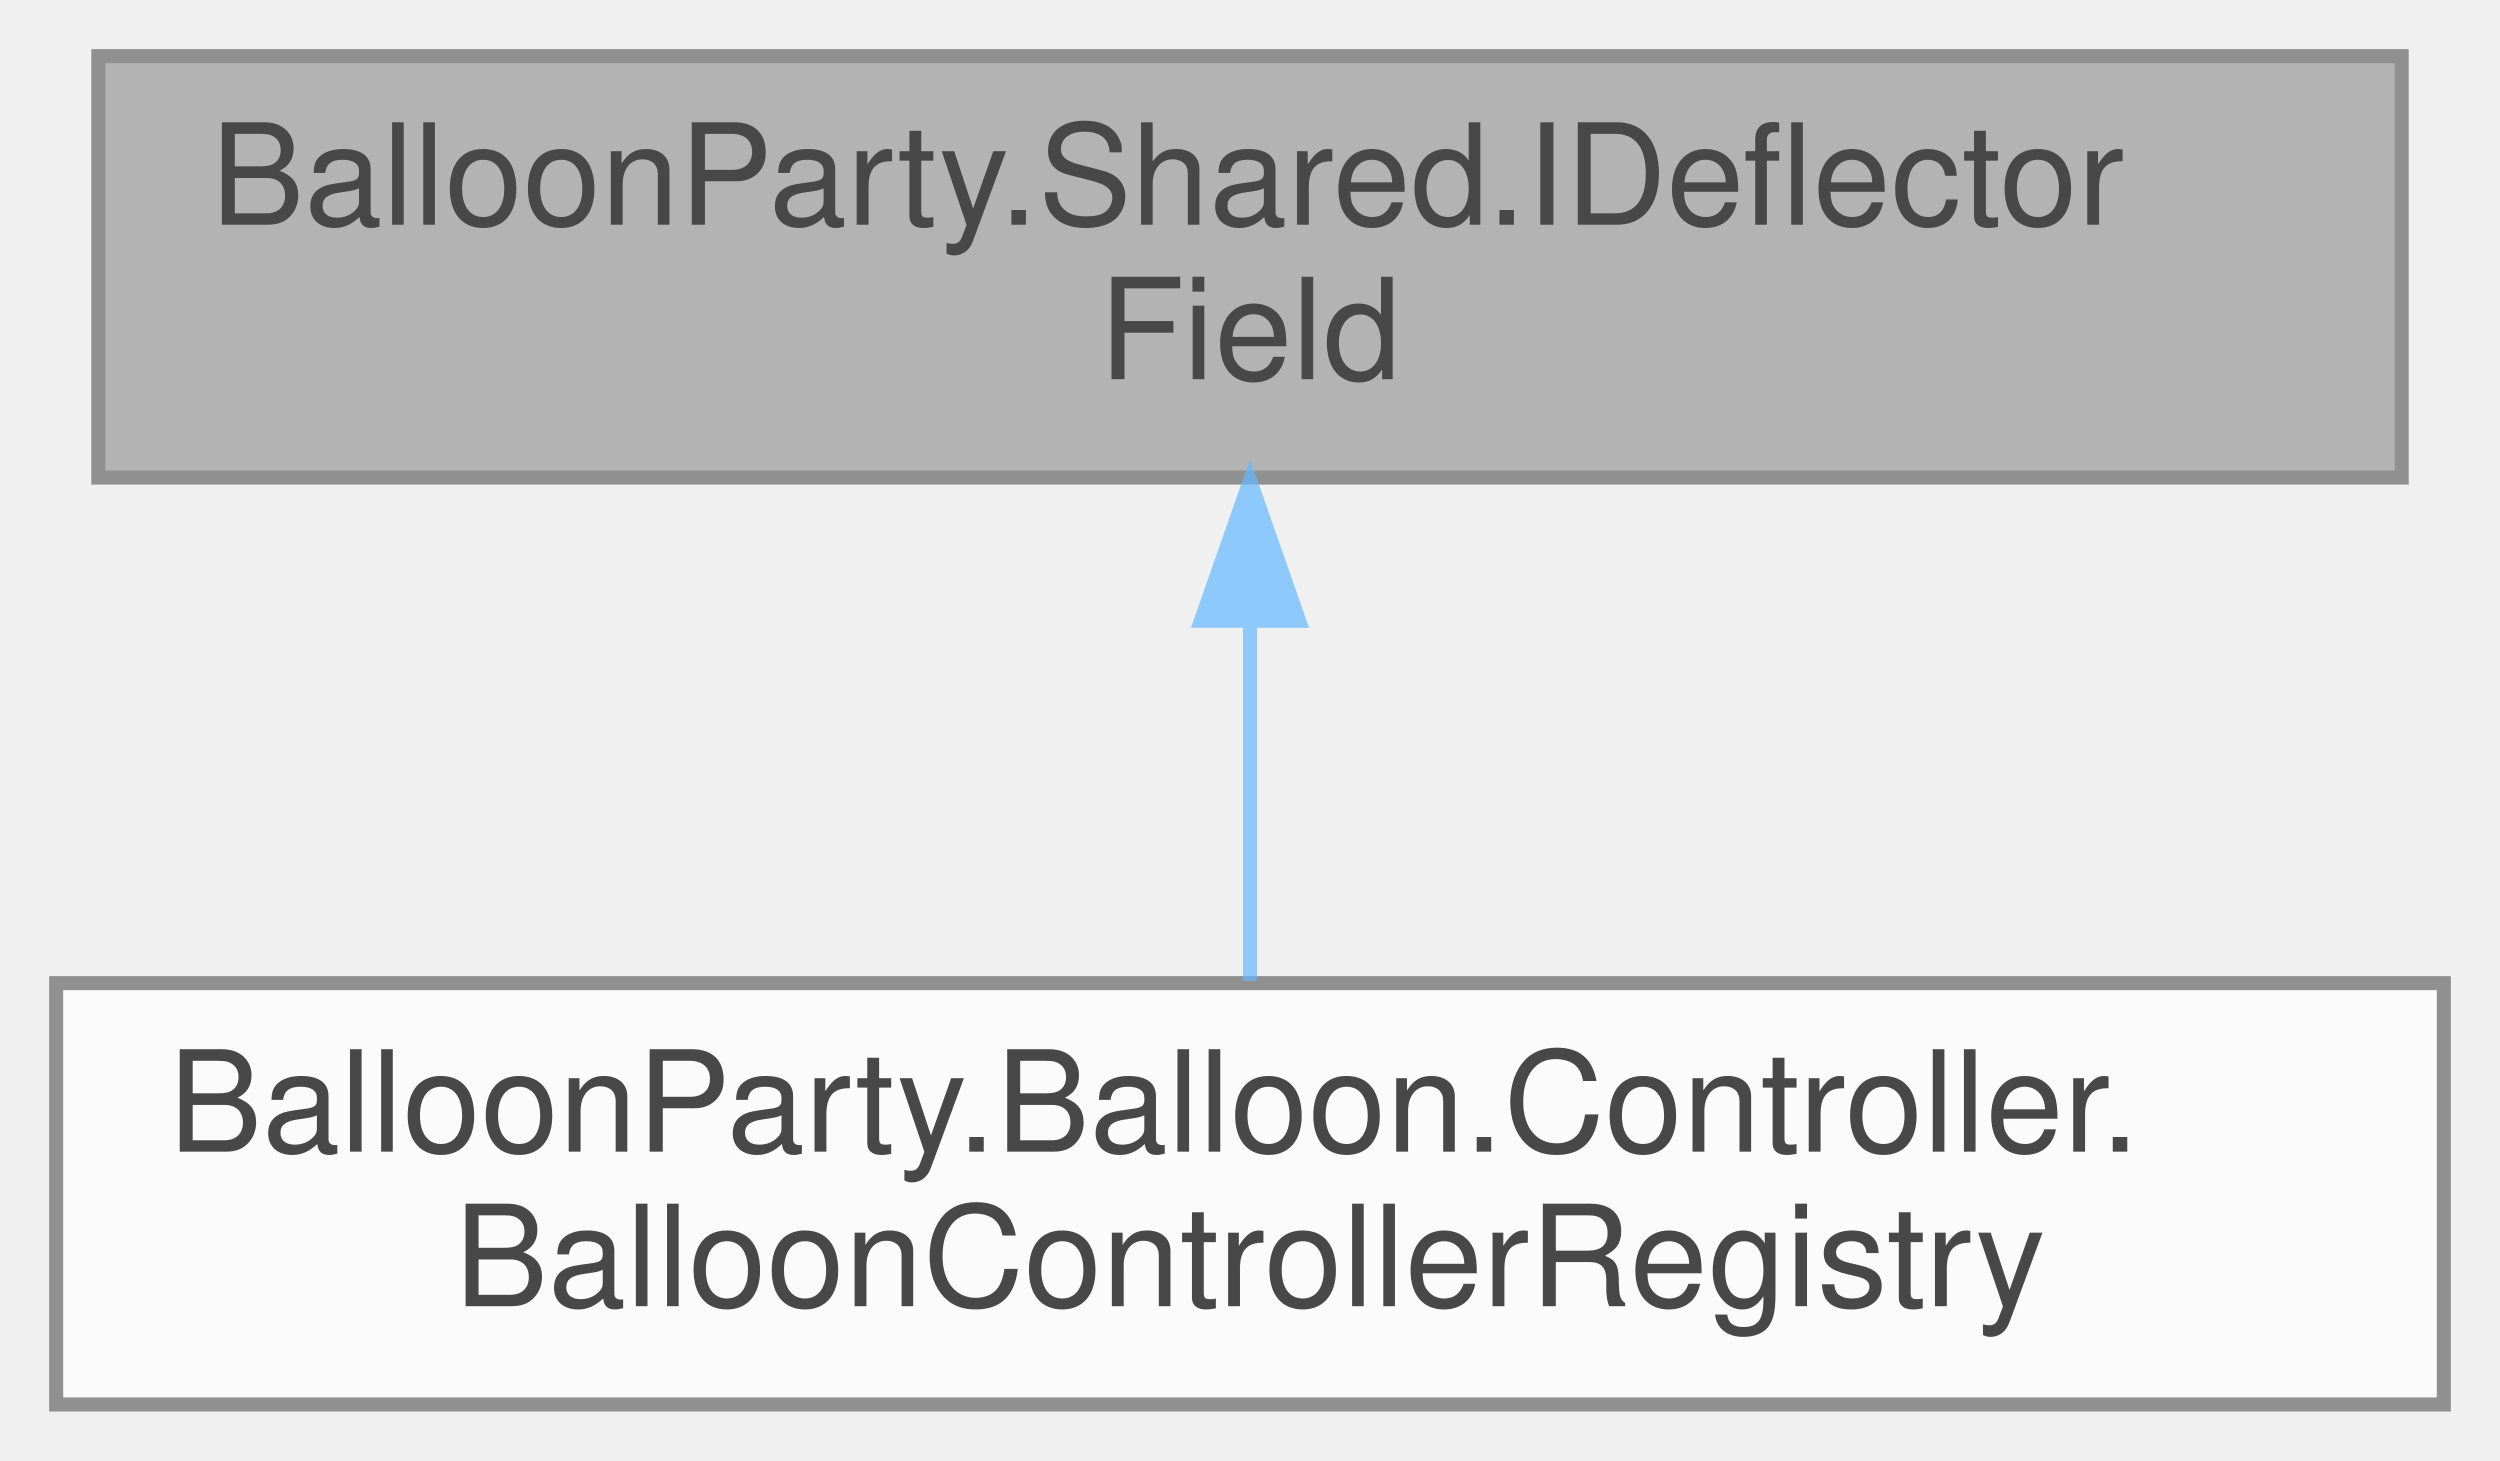
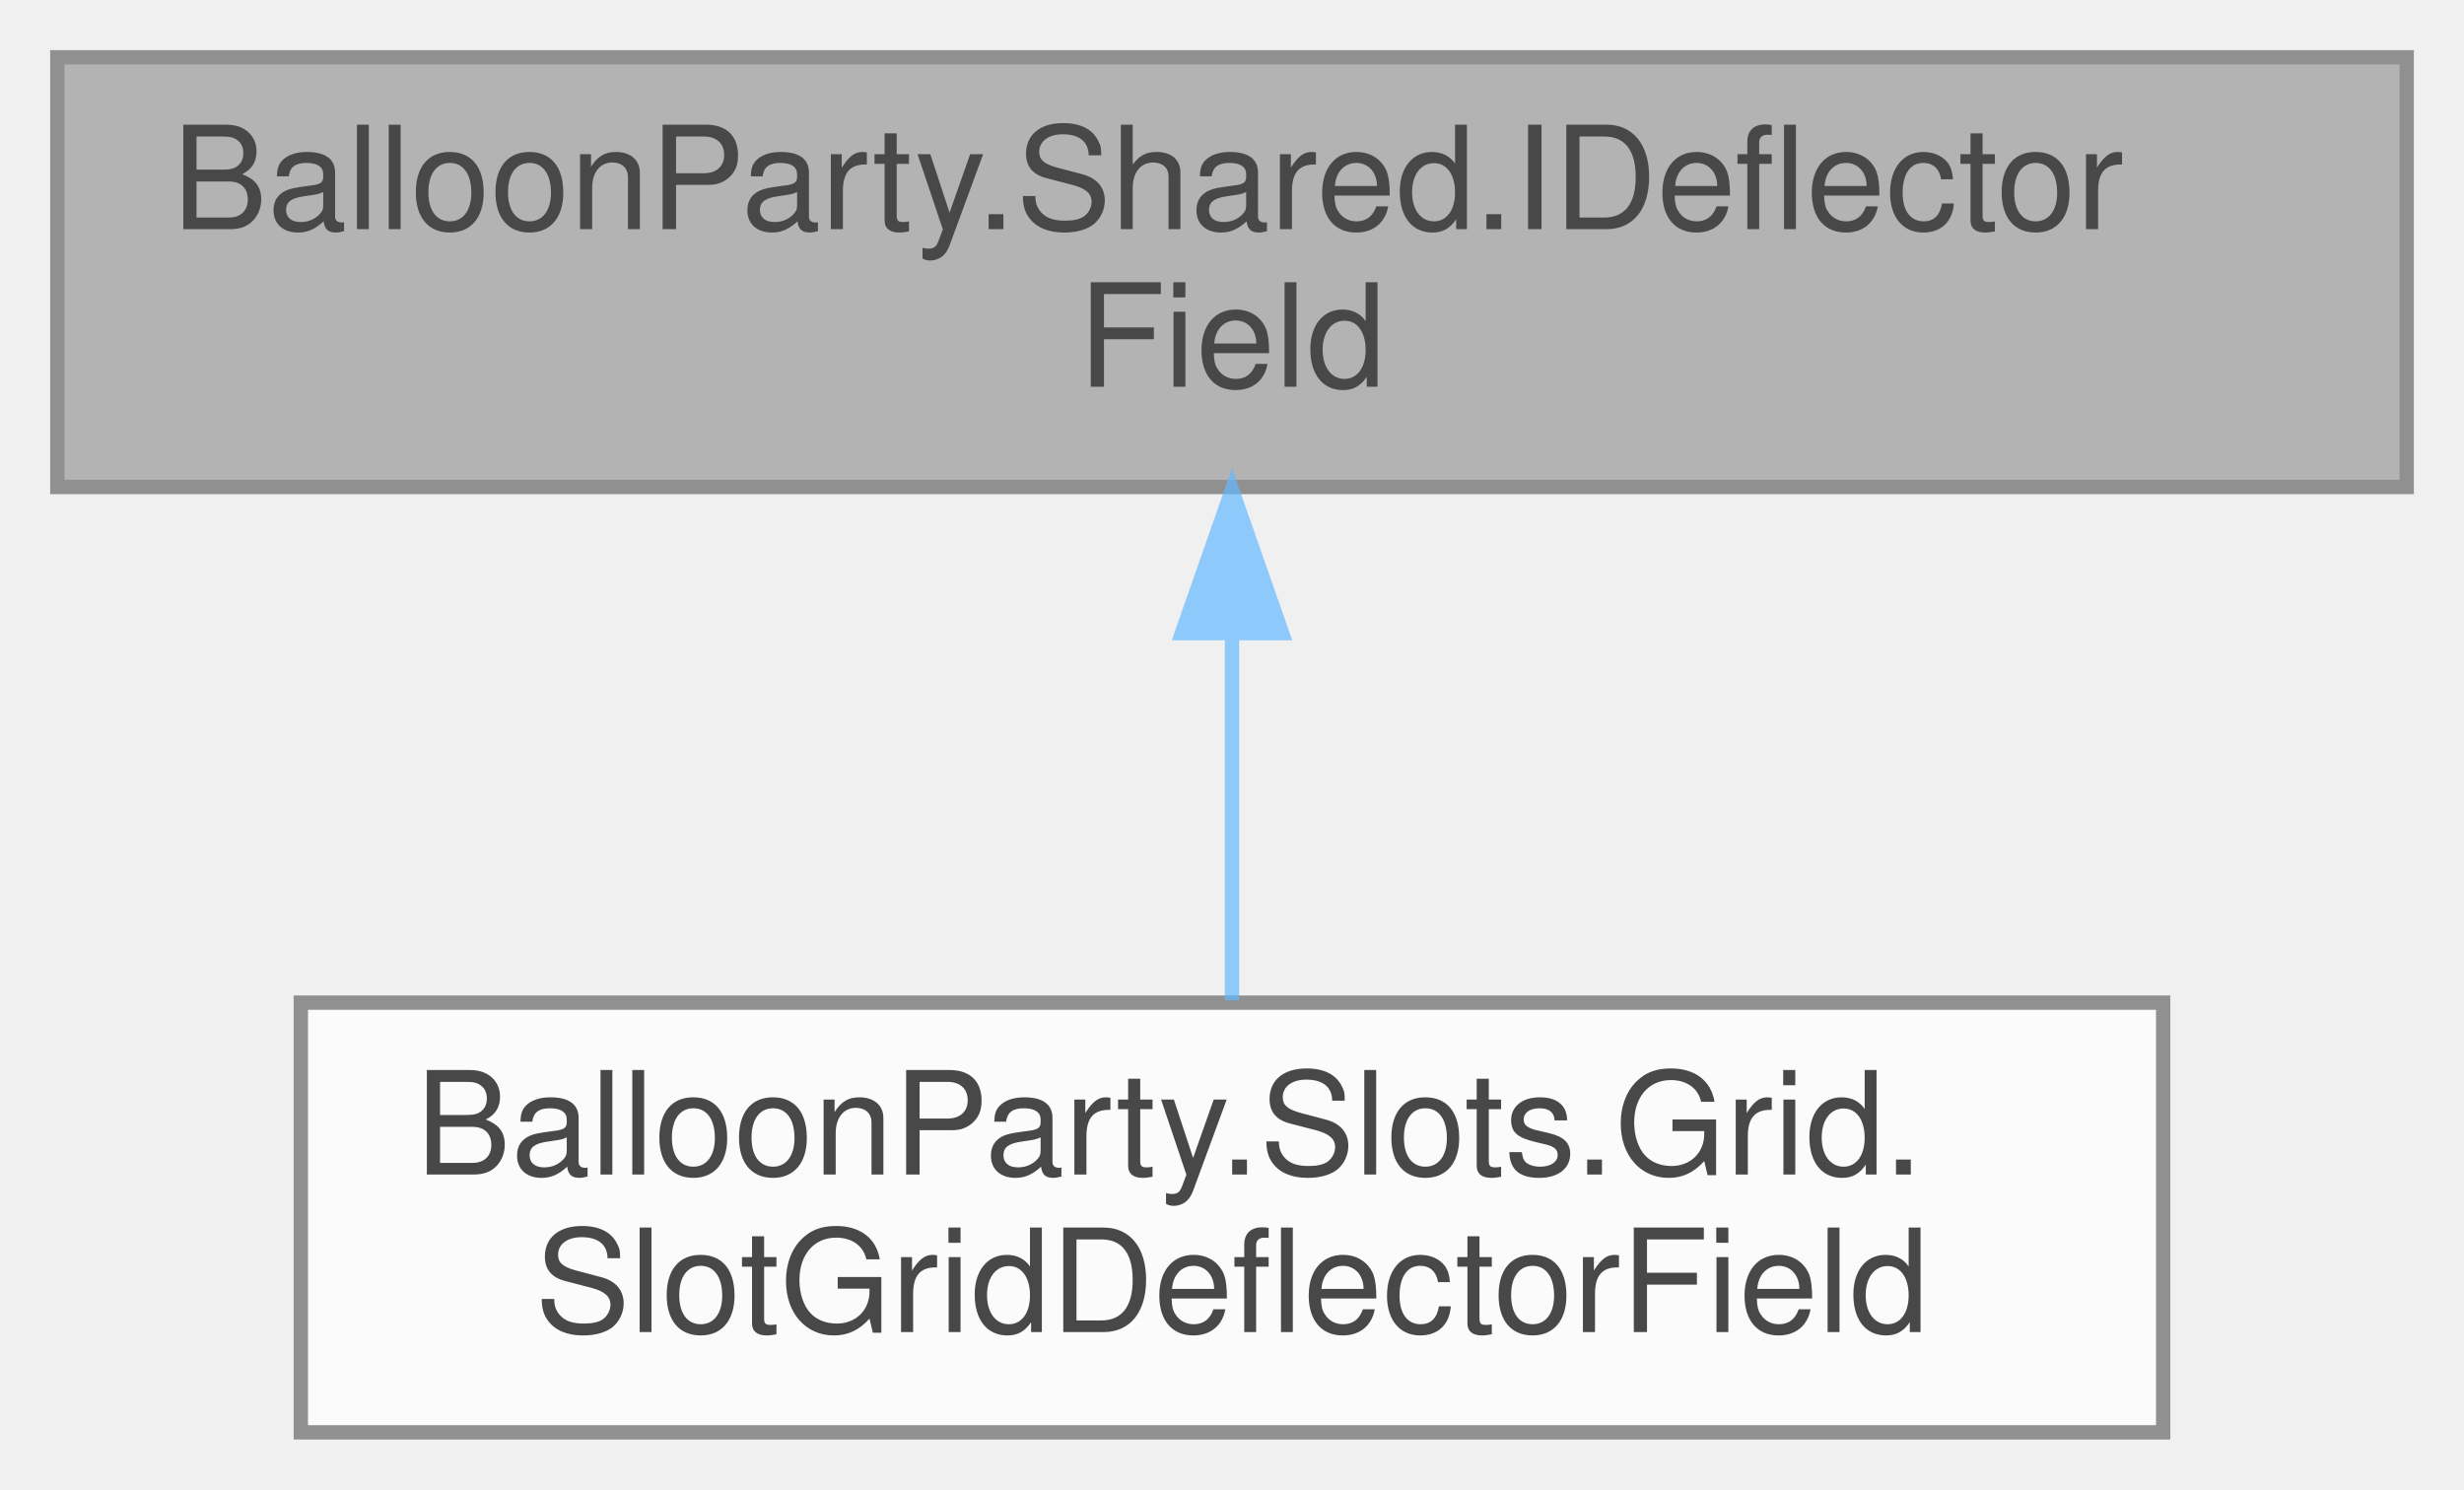
- <svg xmlns="http://www.w3.org/2000/svg" xmlns:xlink="http://www.w3.org/1999/xlink" width="178pt" height="104pt" viewBox="0.00 0.00 178.00 104.00">
+ <svg xmlns="http://www.w3.org/2000/svg" xmlns:xlink="http://www.w3.org/1999/xlink" width="172pt" height="104pt" viewBox="0.00 0.00 172.00 104.00">
  <svg id="main" version="1.1" xml:space="preserve">
    <style type="text/css">
.node, .edge {opacity: 0.7;}
.node.selected, .edge.selected {opacity: 1;}
.edge:hover path { stroke: red; }
.edge:hover polygon { stroke: red; fill: red; }
</style>
    <svg id="graph" class="graph">
      <g id="graph0" class="graph" transform="scale(1 1) rotate(0) translate(4 100)">
        <g id="Node000001" class="node">
          <g id="a_Node000001">
            <a xlink:title="The deflectors the aim telegraph must bounce off, in the geometry the projectile will actually meet.">
-               <polygon fill="#999999" stroke="#666666" points="167,-96 3,-96 3,-66 167,-66 167,-96" />
-               <text text-anchor="start" x="11" y="-84" font-family="Helvetica,sans-Serif" font-size="10.00">BalloonParty.Shared.IDeflector</text>
-               <text text-anchor="middle" x="85" y="-73" font-family="Helvetica,sans-Serif" font-size="10.00">Field</text>
+               <polygon fill="#999999" stroke="#666666" points="164,-96 0,-96 0,-66 164,-66 164,-96" />
+               <text text-anchor="start" x="8" y="-84" font-family="Helvetica,sans-Serif" font-size="10.00">BalloonParty.Shared.IDeflector</text>
+               <text text-anchor="middle" x="82" y="-73" font-family="Helvetica,sans-Serif" font-size="10.00">Field</text>
            </a>
          </g>
        </g>
        <g id="Node000002" class="node">
          <g id="a_Node000002">
-             <a xlink:href="classBalloonParty_1_1Balloon_1_1Controller_1_1BalloonControllerRegistry.html" target="_top" xlink:title="Routes each balloon's hit reaction to its owning controller via a flat-array index,...">
-               <polygon fill="white" stroke="#666666" points="170,-30 0,-30 0,0 170,0 170,-30" />
-               <text text-anchor="start" x="8" y="-18" font-family="Helvetica,sans-Serif" font-size="10.00">BalloonParty.Balloon.Controller.</text>
-               <text text-anchor="middle" x="85" y="-7" font-family="Helvetica,sans-Serif" font-size="10.00">BalloonControllerRegistry</text>
+             <a xlink:href="classBalloonParty_1_1Slots_1_1Grid_1_1SlotGridDeflectorField.html" target="_top" xlink:title="Every occupied slot whose actor would turn an ordinary shot away, as circles.">
+               <polygon fill="white" stroke="#666666" points="147,-30 17,-30 17,0 147,0 147,-30" />
+               <text text-anchor="start" x="25" y="-18" font-family="Helvetica,sans-Serif" font-size="10.00">BalloonParty.Slots.Grid.</text>
+               <text text-anchor="middle" x="82" y="-7" font-family="Helvetica,sans-Serif" font-size="10.00">SlotGridDeflectorField</text>
            </a>
          </g>
        </g>
        <g id="edge1_Node000001_Node000002" class="edge">
          <g id="a_edge1_Node000001_Node000002">
            <a xlink:title=" ">
-               <path fill="none" stroke="#63b8ff" d="M85,-55.54C85,-46.96 85,-37.61 85,-30.16" />
-               <polygon fill="#63b8ff" stroke="#63b8ff" points="81.5,-55.8 85,-65.8 88.5,-55.8 81.5,-55.8" />
+               <path fill="none" stroke="#63b8ff" d="M82,-55.54C82,-46.96 82,-37.61 82,-30.16" />
+               <polygon fill="#63b8ff" stroke="#63b8ff" points="78.5,-55.8 82,-65.8 85.5,-55.8 78.5,-55.8" />
            </a>
          </g>
        </g>
      </g>
    </svg>
  </svg>
  <style type="text/css">

[data-mouse-over-selected='false'] { opacity: 0.7; }
[data-mouse-over-selected='true']  { opacity: 1.0; }

</style>
</svg>
